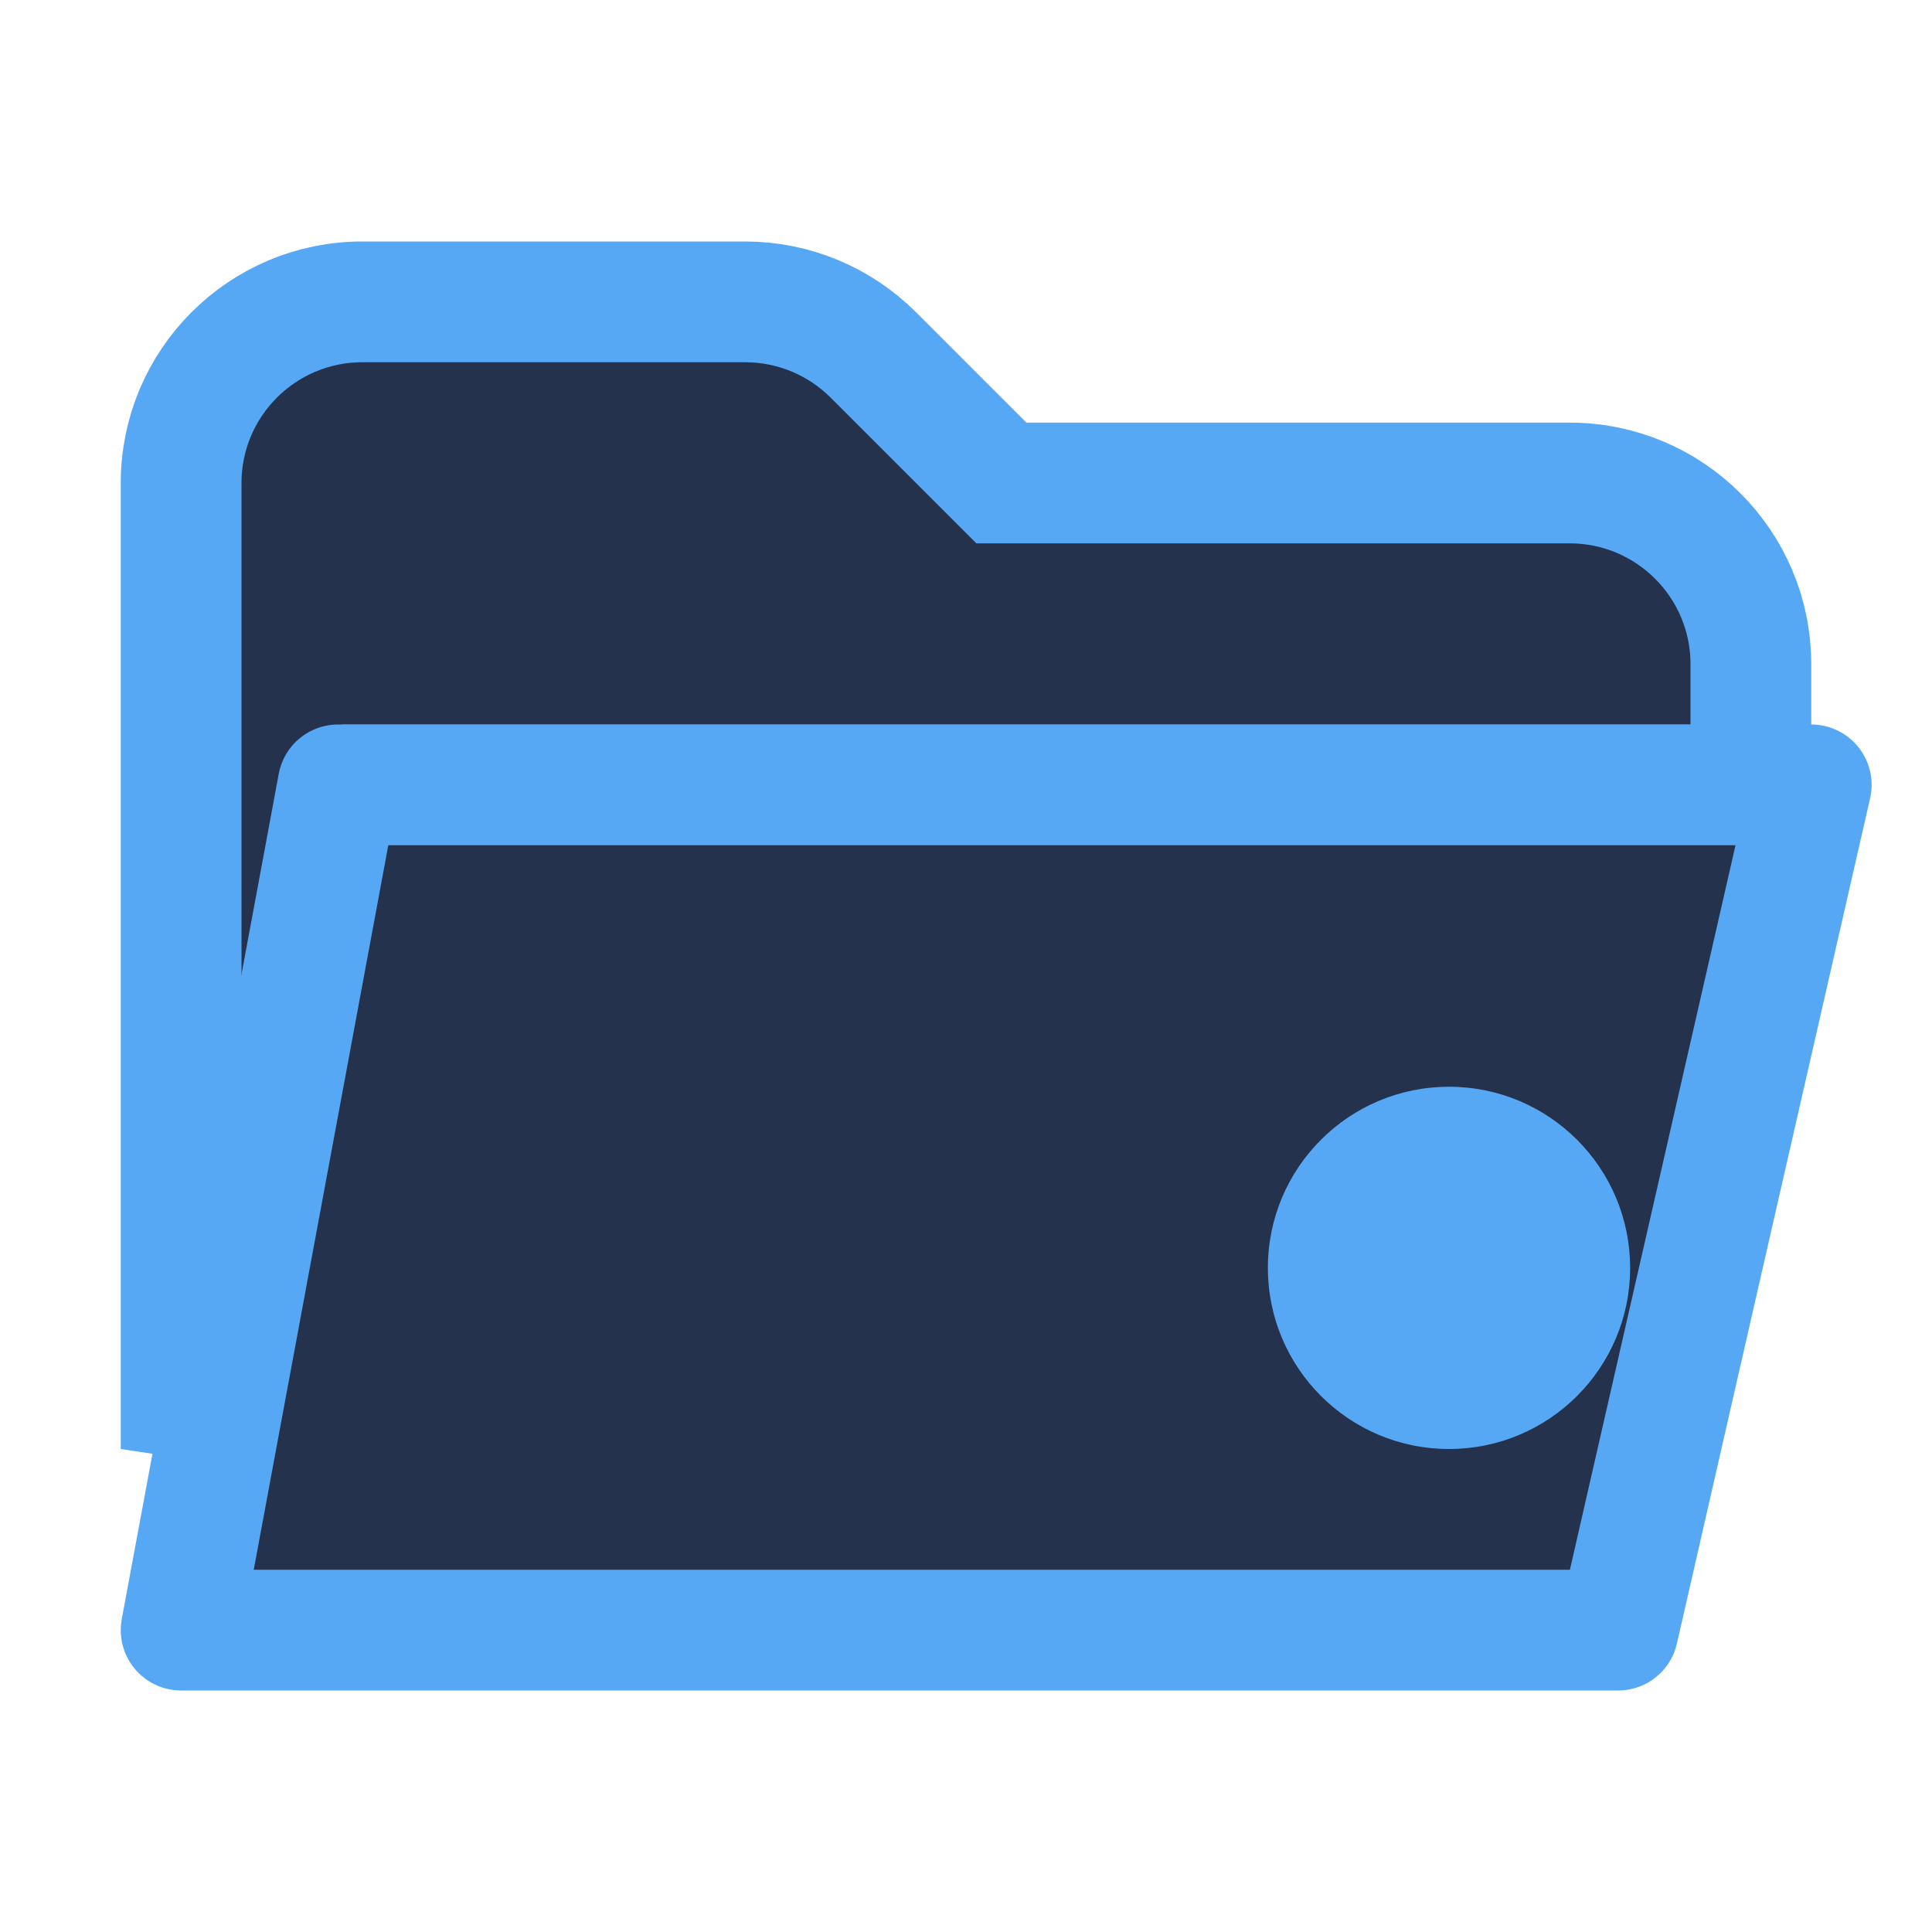
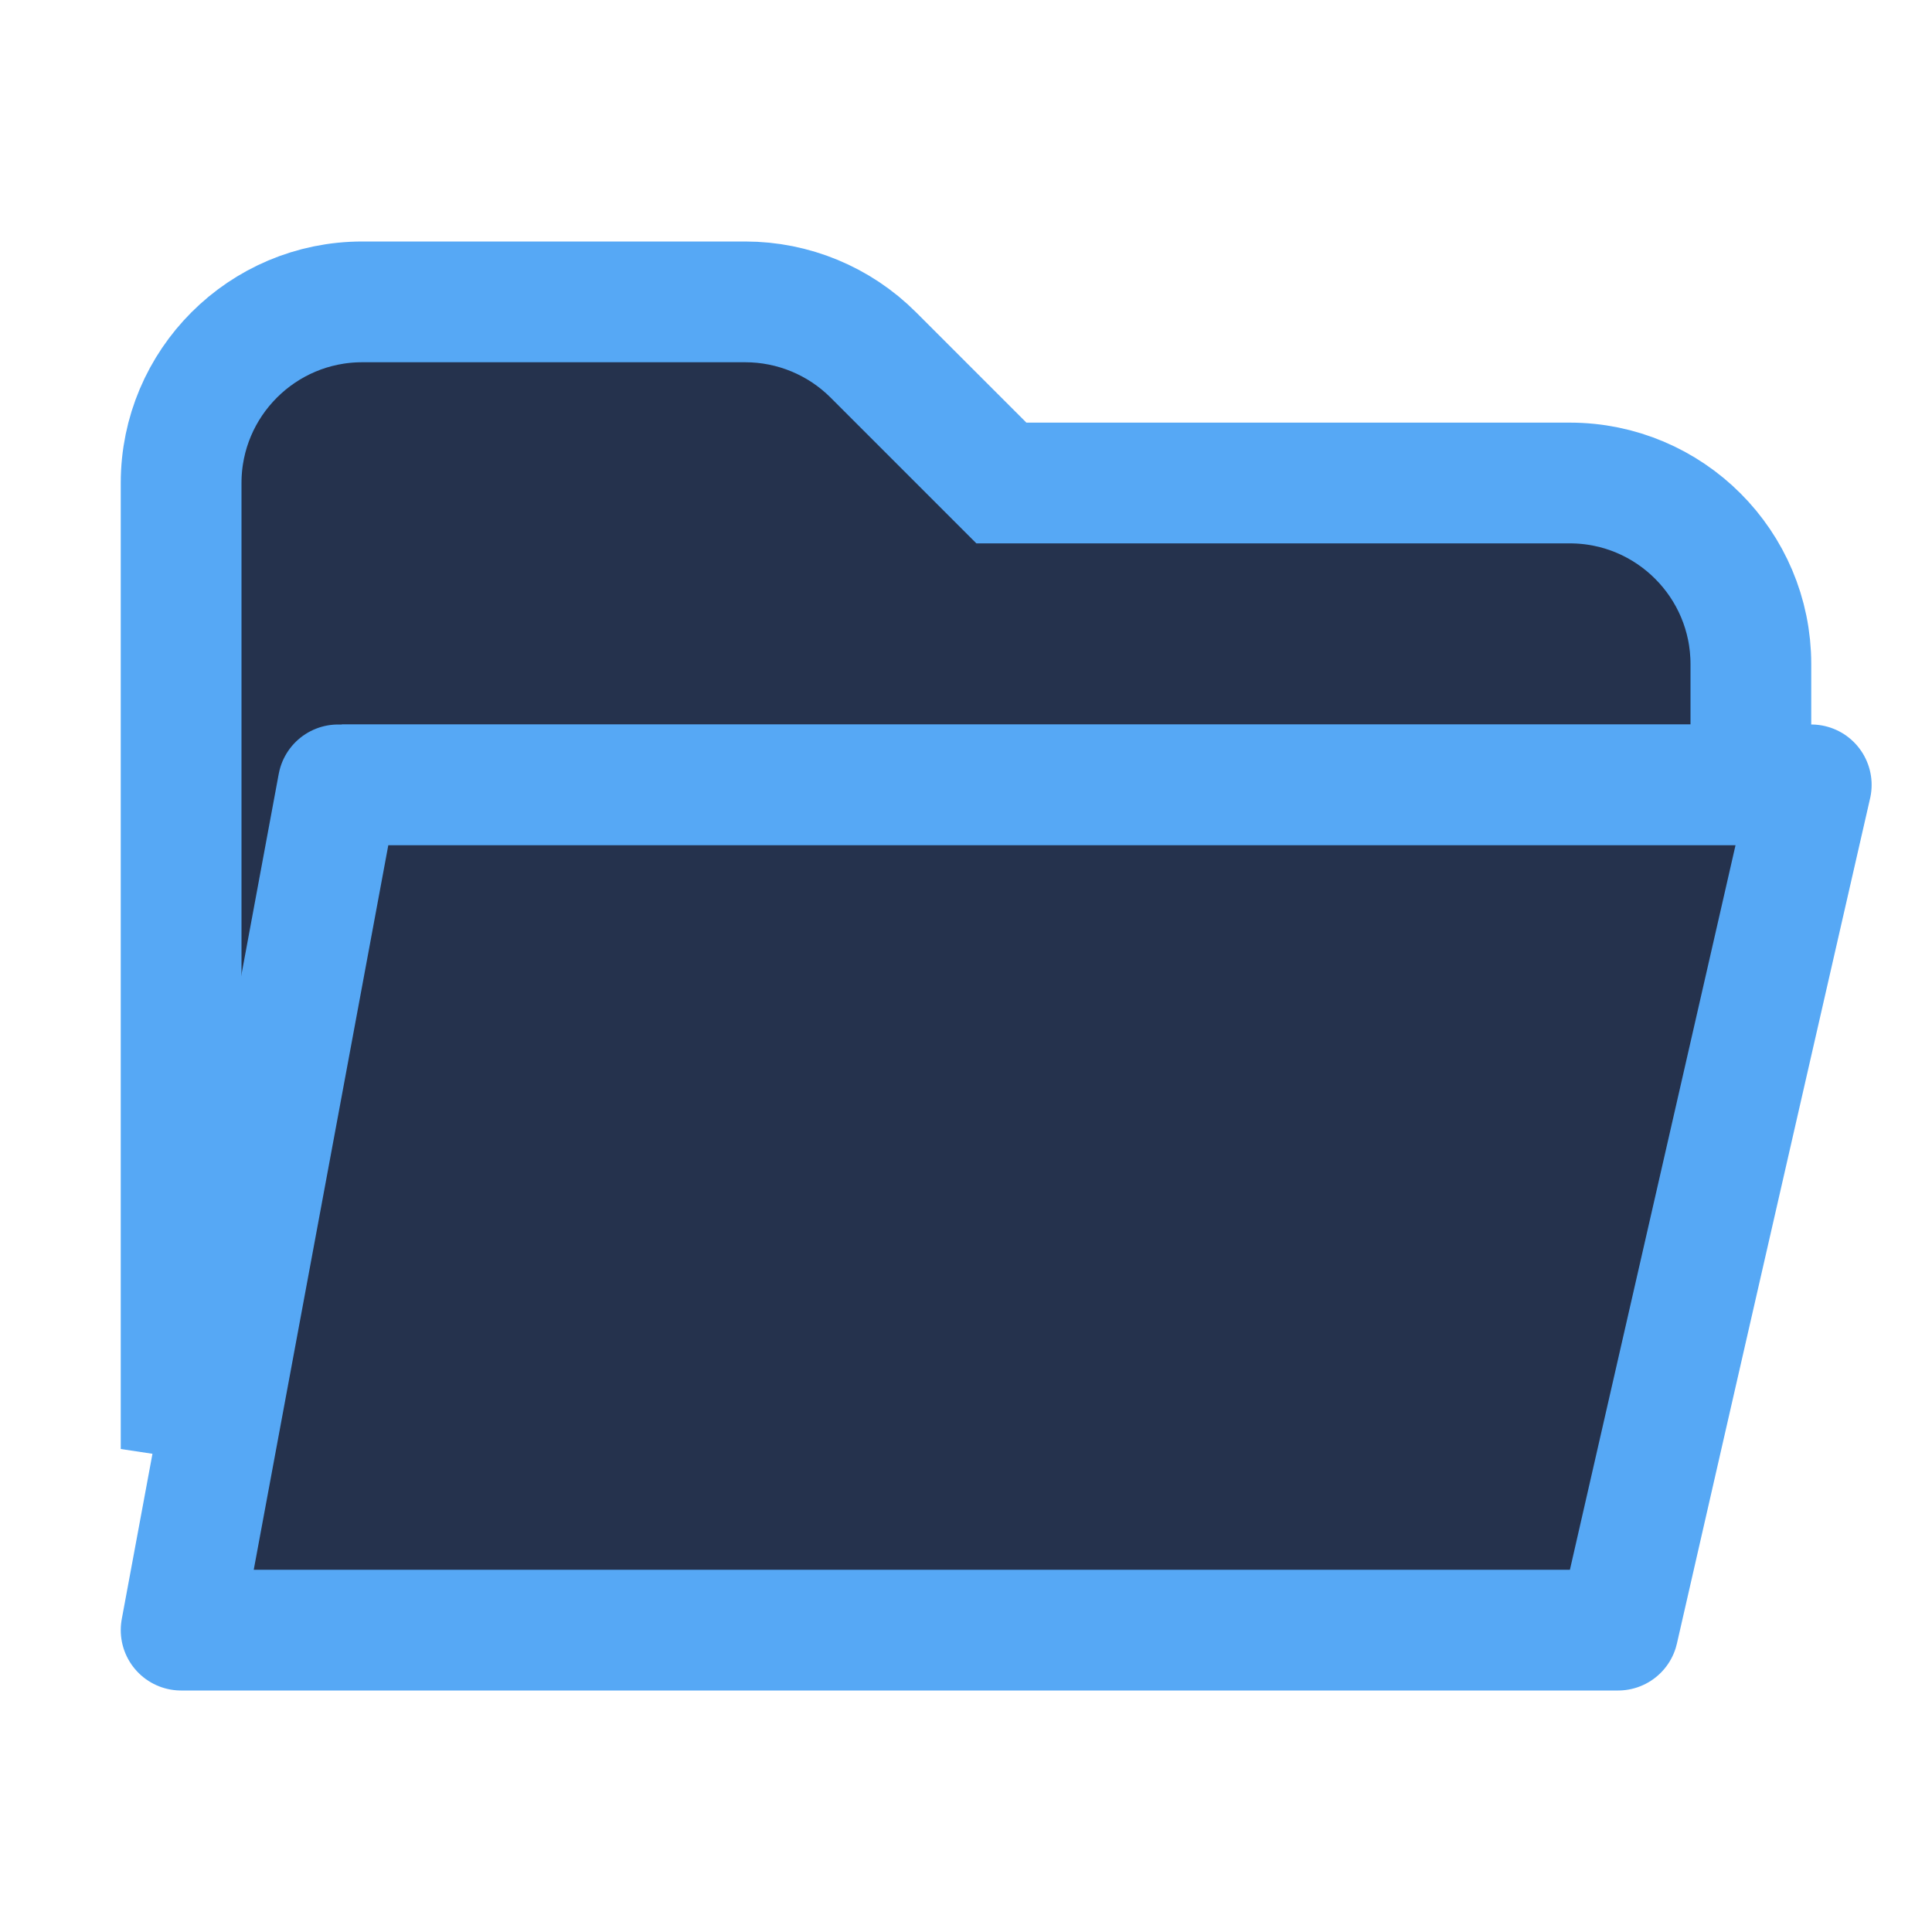
<svg xmlns="http://www.w3.org/2000/svg" width="16" height="16" viewBox="0 0 16 16" fill="none">
  <path d="M1.5 4C1.5 3.172 2.172 2.5 3 2.5H6.172C6.569 2.5 6.951 2.658 7.232 2.939L8.293 4H13C13.828 4 14.5 4.672 14.5 5.5V6.5H3.2L1.5 12V4Z" fill="#25324D" stroke="#56A8F5" stroke-width="1" />
  <path d="M2.8 6.5H15L13.4 13.5H1.5L2.8 6.5Z" fill="#25324D" stroke="#56A8F5" stroke-width="1" stroke-linejoin="round" />
-   <circle cx="12" cy="10.5" r="1.5" fill="#56A8F5" />
</svg>
